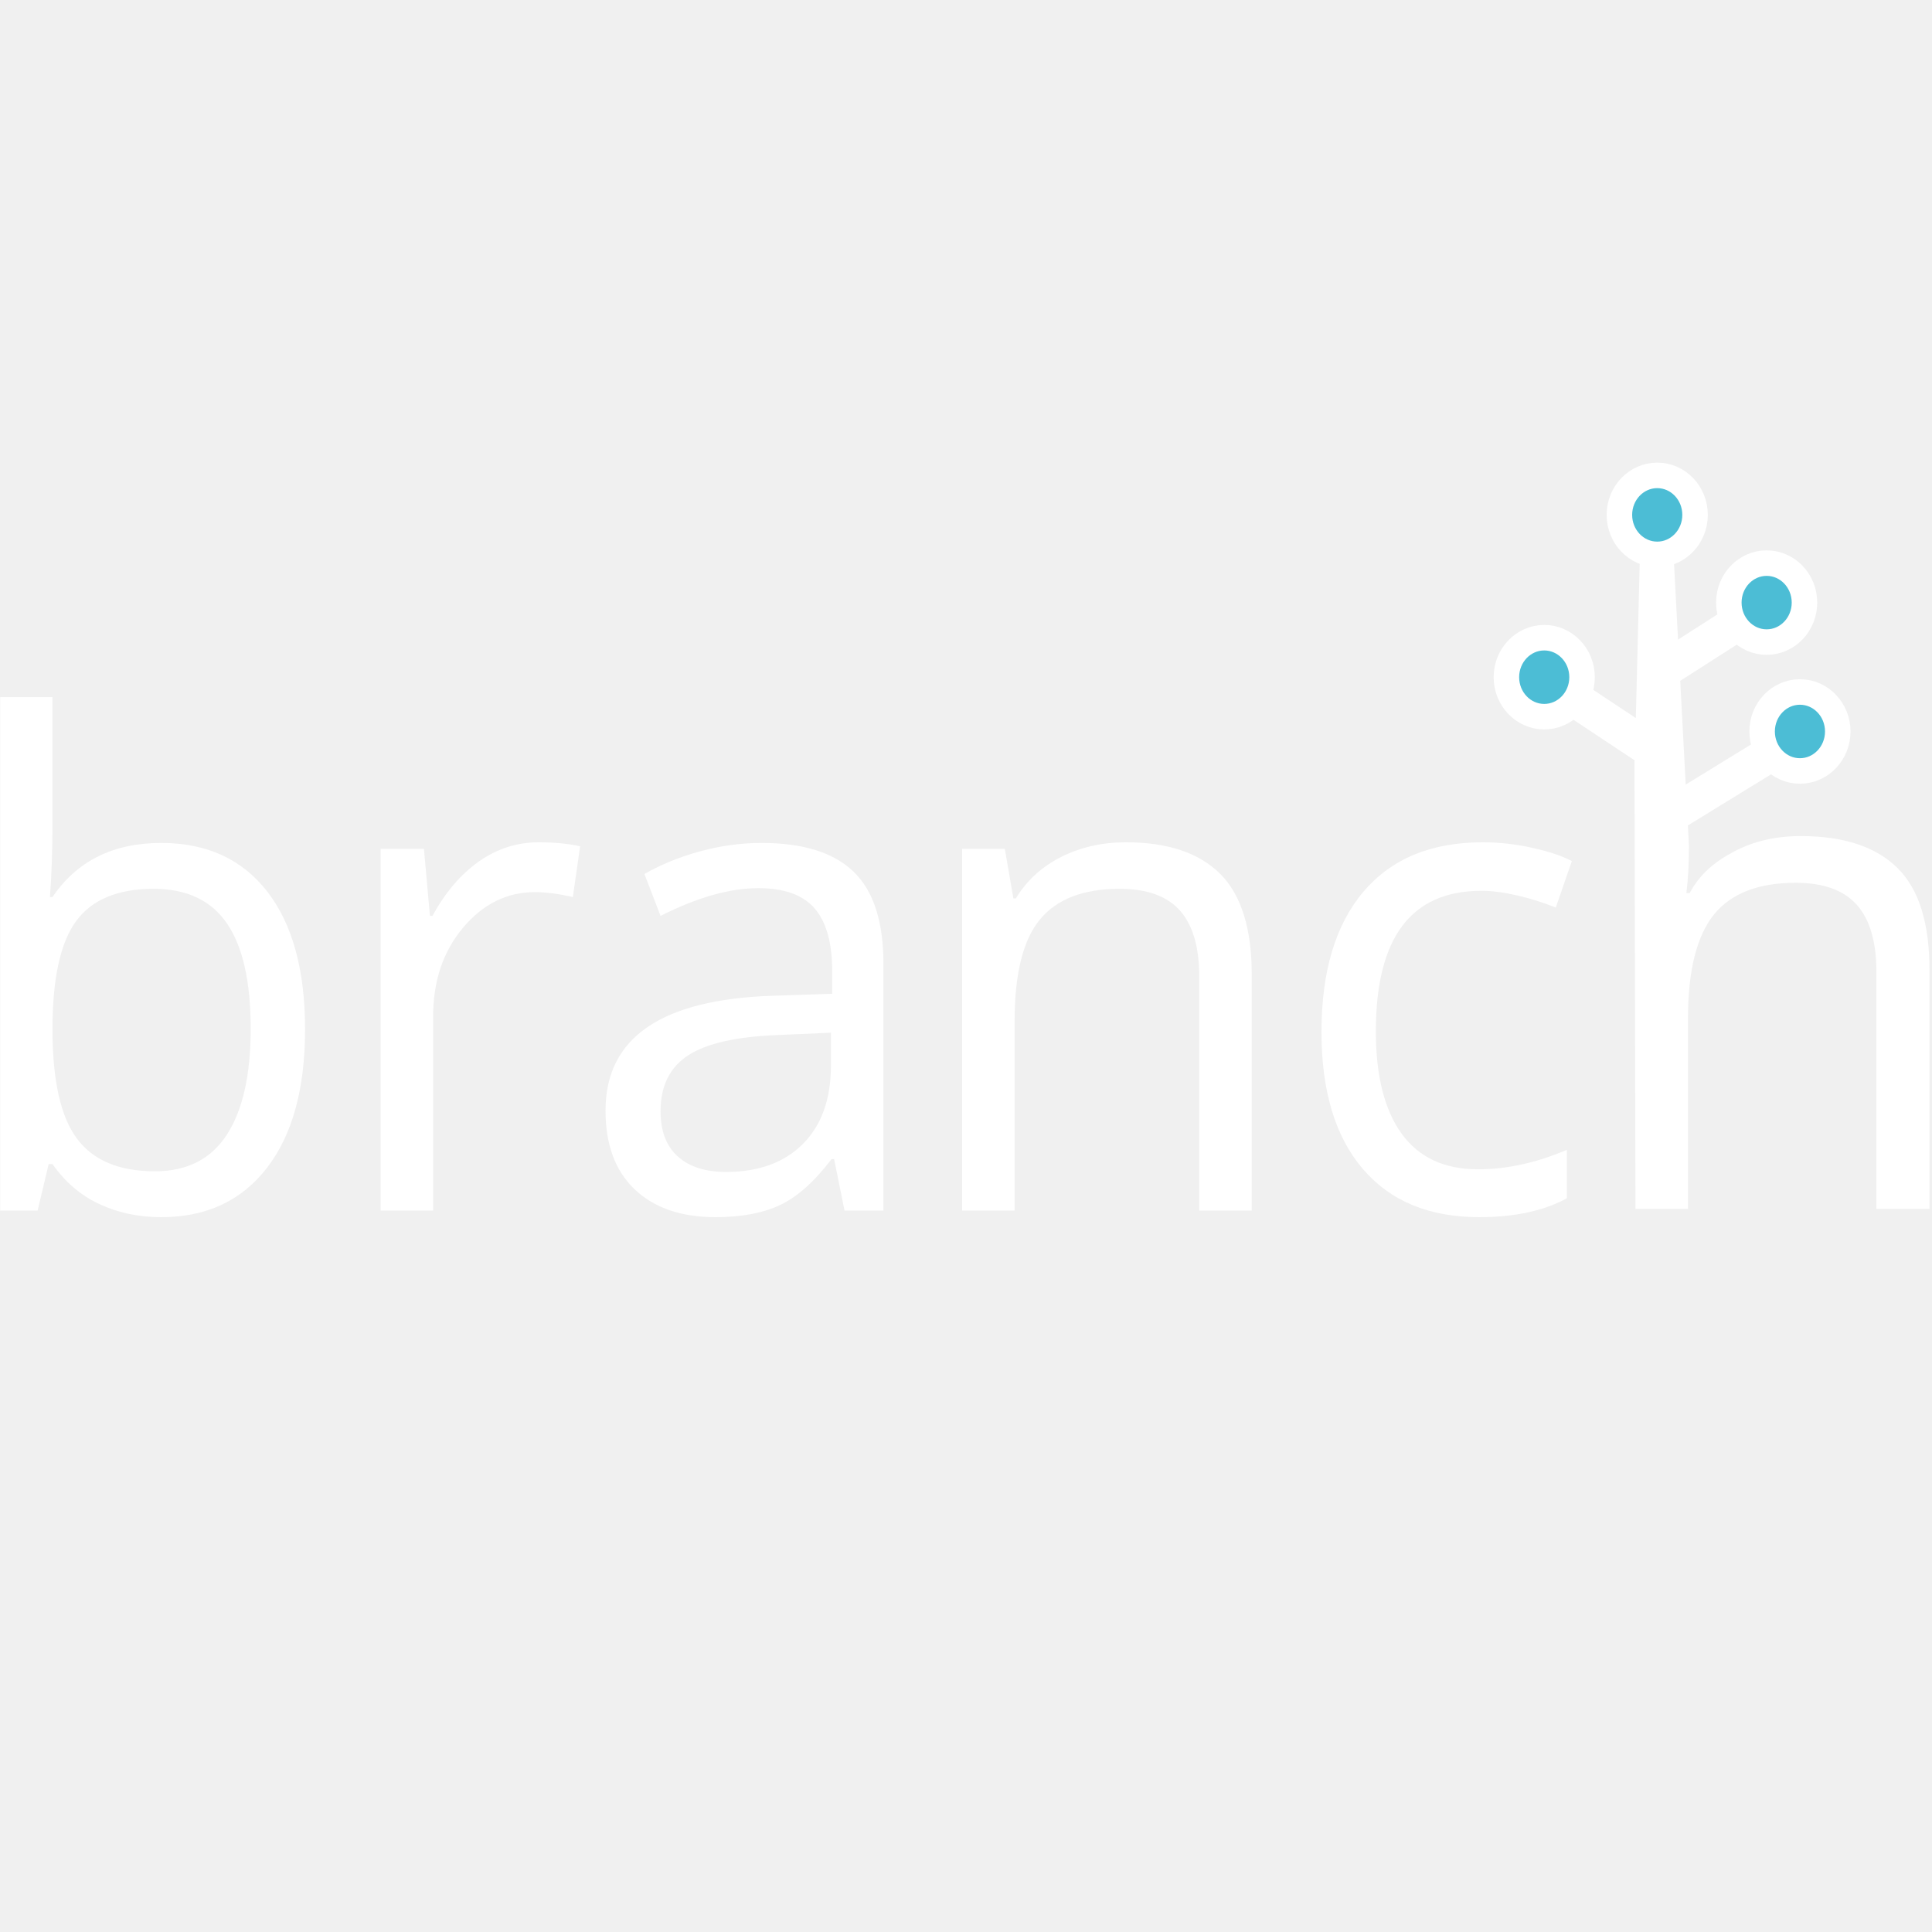
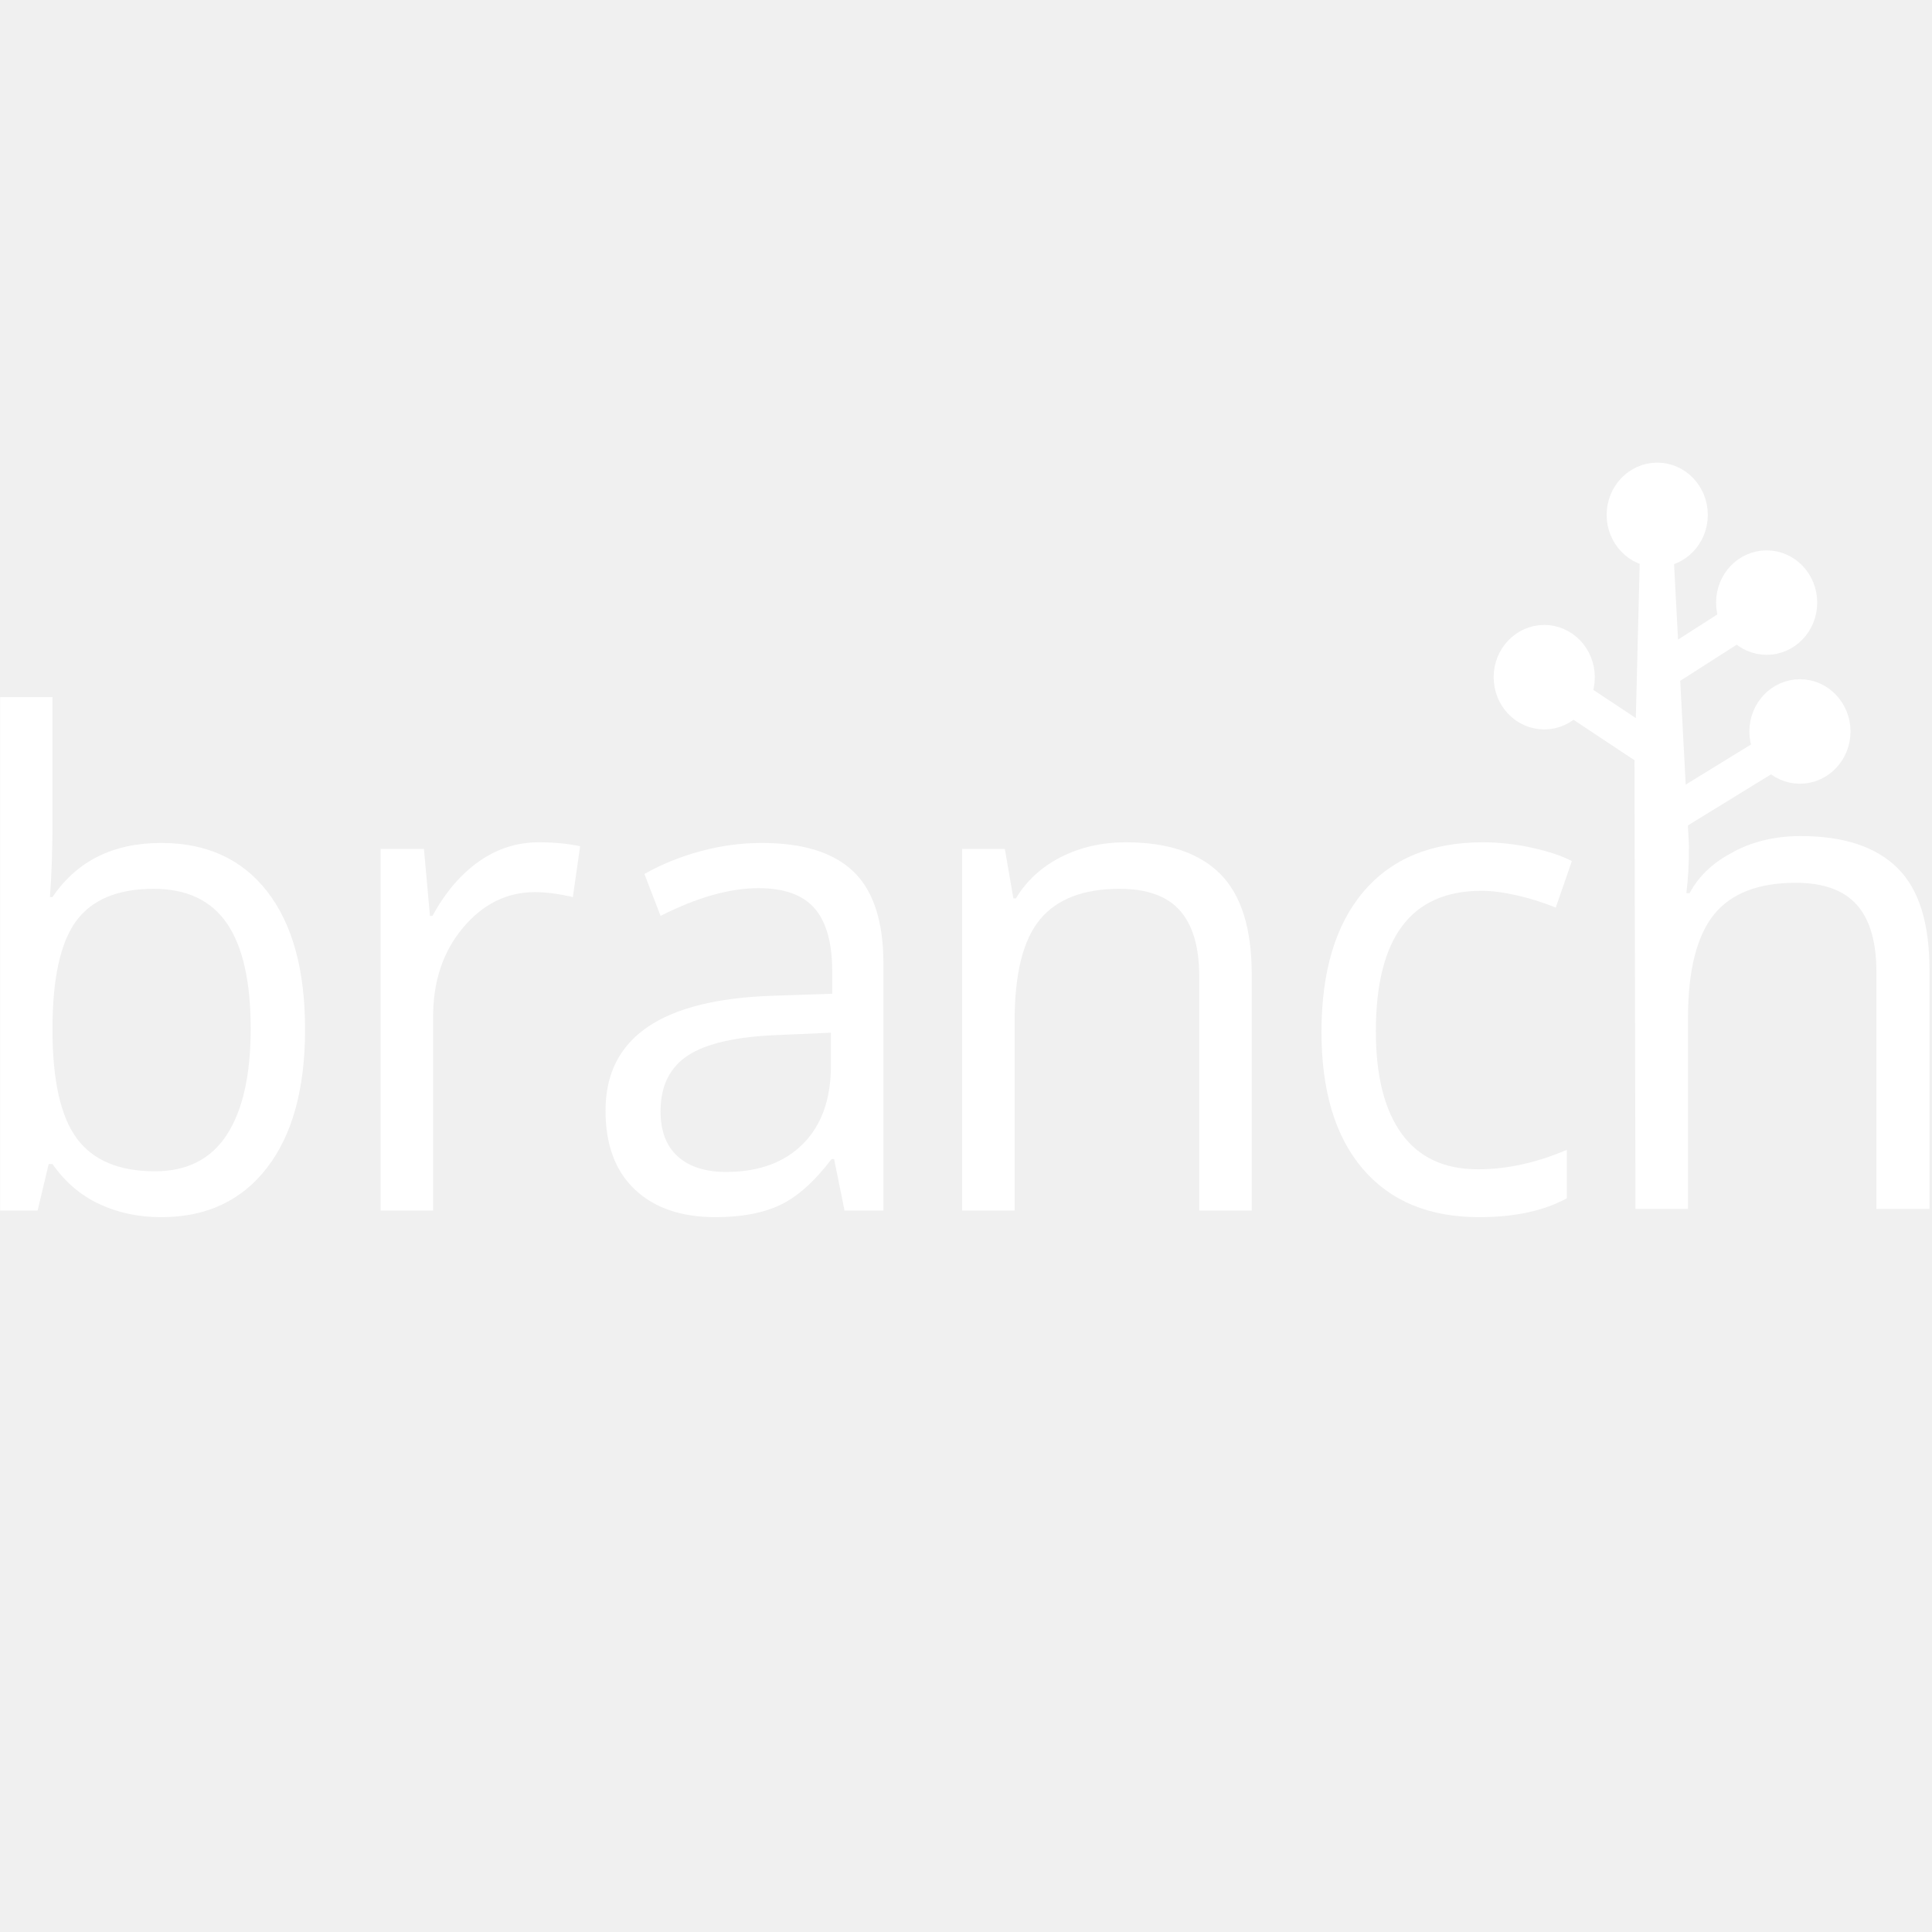
<svg xmlns="http://www.w3.org/2000/svg" xmlns:xlink="http://www.w3.org/1999/xlink" width="100px" height="100px" viewBox="0 0 100 100" version="1.1">
  <defs>
    <path id="path-1" d="M0.008,0.104 L99.87,0.104 L99.87,39 L0.008,39 L0.008,0.104 Z" />
  </defs>
  <g id="Page-1" stroke="none" stroke-width="1" fill="none" fill-rule="evenodd">
    <g id="client-logo-branch">
      <g id="NewBranch_logo_white" transform="translate(0, 24)">
        <g id="Group-3">
          <mask id="mask-2" fill="white">
            <use xlink:href="#path-1" />
          </mask>
          <g id="Clip-2" />
          <path d="M7.952,22.005 C6.098,22.005 4.762,22.56 3.944,23.67 C3.125,24.781 2.716,26.651 2.716,29.281 C2.716,31.912 3.136,33.793 3.976,34.926 C4.816,36.06 6.163,36.626 8.018,36.626 C9.687,36.626 10.93,35.991 11.749,34.721 C12.567,33.452 12.976,31.627 12.976,29.247 C12.976,26.81 12.567,24.994 11.749,23.799 C10.93,22.603 9.665,22.005 7.952,22.005 L7.952,22.005 Z M8.345,19.631 C10.702,19.631 12.531,20.471 13.835,22.15 C15.138,23.83 15.79,26.207 15.79,29.281 C15.79,32.356 15.133,34.744 13.819,36.446 C12.504,38.149 10.68,39 8.345,39 C7.178,39 6.112,38.775 5.146,38.325 C4.181,37.876 3.371,37.184 2.716,36.25 L2.52,36.25 L1.947,38.658 L0,38.658 L0,12.082 L2.716,12.082 L2.716,18.538 C2.716,19.984 2.673,21.282 2.585,22.432 L2.716,22.432 C3.982,20.565 5.858,19.631 8.345,19.631 L8.345,19.631 Z" id="Fill-1" fill="#FFFFFF" mask="url(#mask-2)" />
        </g>
        <path d="M27.883,19.597 C28.679,19.597 29.394,19.665 30.027,19.802 L29.65,22.432 C28.908,22.261 28.254,22.176 27.687,22.176 C26.236,22.176 24.995,22.791 23.964,24.021 C22.933,25.25 22.418,26.782 22.418,28.615 L22.418,38.658 L19.702,38.658 L19.702,19.938 L21.943,19.938 L22.254,23.406 L22.385,23.406 C23.05,22.187 23.852,21.248 24.79,20.587 C25.728,19.927 26.759,19.597 27.883,19.597" id="Fill-4" fill="#FFFFFF" />
        <path d="M37.577,36.66 C39.268,36.66 40.596,36.176 41.561,35.208 C42.527,34.24 43.009,32.885 43.009,31.143 L43.009,29.452 L40.293,29.572 C38.133,29.651 36.576,30.002 35.622,30.622 C34.667,31.243 34.19,32.208 34.19,33.517 C34.19,34.542 34.487,35.322 35.081,35.857 C35.676,36.392 36.508,36.66 37.577,36.66 L37.577,36.66 Z M43.713,38.658 L43.173,35.994 L43.042,35.994 C42.148,37.167 41.256,37.961 40.367,38.376 C39.478,38.792 38.368,39 37.037,39 C35.259,39 33.865,38.522 32.856,37.565 C31.847,36.609 31.342,35.248 31.342,33.483 C31.342,29.703 34.239,27.721 40.031,27.539 L43.075,27.437 L43.075,26.275 C43.075,24.806 42.772,23.722 42.167,23.021 C41.561,22.321 40.593,21.971 39.262,21.971 C37.768,21.971 36.077,22.449 34.19,23.406 L33.355,21.237 C34.239,20.736 35.207,20.343 36.26,20.058 C37.312,19.773 38.368,19.631 39.426,19.631 C41.564,19.631 43.149,20.126 44.179,21.117 C45.21,22.108 45.726,23.696 45.726,25.882 L45.726,38.658 L43.713,38.658 L43.713,38.658 Z" id="Fill-5" fill="#FFFFFF" />
        <path d="M62.073,38.658 L62.073,26.548 C62.073,25.023 61.74,23.884 61.075,23.132 C60.41,22.381 59.368,22.005 57.95,22.005 C56.073,22.005 54.699,22.535 53.826,23.594 C52.953,24.653 52.517,26.401 52.517,28.837 L52.517,38.658 L49.801,38.658 L49.801,19.938 L52.01,19.938 L52.452,22.5 L52.583,22.5 C53.139,21.578 53.919,20.864 54.923,20.357 C55.926,19.85 57.044,19.597 58.277,19.597 C60.437,19.597 62.062,20.141 63.153,21.228 C64.244,22.315 64.79,24.055 64.79,26.446 L64.79,38.658 L62.073,38.658" id="Fill-6" fill="#FFFFFF" />
        <path d="M76.565,39 C73.969,39 71.959,38.166 70.535,36.498 C69.112,34.83 68.4,32.47 68.4,29.418 C68.4,26.287 69.122,23.867 70.568,22.159 C72.013,20.451 74.072,19.597 76.745,19.597 C77.607,19.597 78.468,19.694 79.33,19.887 C80.192,20.081 80.869,20.309 81.359,20.57 L80.525,22.979 C79.925,22.728 79.27,22.52 78.561,22.355 C77.852,22.19 77.225,22.108 76.68,22.108 C73.036,22.108 71.214,24.533 71.214,29.384 C71.214,31.684 71.659,33.449 72.548,34.679 C73.437,35.908 74.754,36.523 76.5,36.523 C77.994,36.523 79.527,36.187 81.098,35.516 L81.098,38.026 C79.898,38.675 78.387,39 76.565,39" id="Fill-7" fill="#FFFFFF" />
        <path d="M98.221,20.936 C97.104,19.829 95.441,19.275 93.208,19.275 C91.918,19.275 90.777,19.537 89.772,20.065 C88.766,20.593 87.997,21.226 87.453,22.23 L87.286,22.23 C87.375,21.513 87.419,20.764 87.419,19.778 L87.364,18.725 L92.642,15.482 L91.728,13.861 L87.252,16.611 L86.968,11.239 L90.79,8.794 L89.848,7.19 L86.855,9.105 L86.542,3.181 L84.916,3.343 L84.67,13.167 L81.478,11.051 L80.512,12.639 L84.603,15.352 C84.603,15.41 84.601,15.427 84.601,15.485 L84.652,38.575 L87.37,38.575 L87.37,28.688 C87.37,26.206 87.837,24.419 88.72,23.329 C89.603,22.239 91.019,21.693 92.941,21.693 C94.386,21.693 95.438,22.076 96.116,22.842 C96.793,23.607 97.123,24.767 97.123,26.322 L97.123,38.575 L99.87,38.575 L99.87,26.217 C99.87,23.805 99.338,22.044 98.221,20.936" id="Fill-8" fill="#FFFFFF" />
-         <path d="M95.122,13.861 C95.122,14.99 94.246,15.905 93.164,15.905 C92.083,15.905 91.207,14.99 91.207,13.861 C91.207,12.732 92.083,11.817 93.164,11.817 C94.246,11.817 95.122,12.732 95.122,13.861" id="Fill-9" fill="#4CBDD5" />
+         <path d="M95.122,13.861 C95.122,14.99 94.246,15.905 93.164,15.905 C92.083,15.905 91.207,14.99 91.207,13.861 C91.207,12.732 92.083,11.817 93.164,11.817 C94.246,11.817 95.122,12.732 95.122,13.861" id="Fill-9" fill="#FFFFFF" />
        <path d="M95.122,13.861 C95.122,14.99 94.246,15.905 93.164,15.905 C92.083,15.905 91.207,14.99 91.207,13.861 C91.207,12.732 92.083,11.817 93.164,11.817 C94.246,11.817 95.122,12.732 95.122,13.861 L95.122,13.861 Z" id="Stroke-10" stroke="#FFFFFF" stroke-width="1.32" />
-         <path d="M93.399,7.19 C93.399,8.319 92.523,9.234 91.441,9.234 C90.36,9.234 89.484,8.319 89.484,7.19 C89.484,6.062 90.36,5.147 91.441,5.147 C92.523,5.147 93.399,6.062 93.399,7.19" id="Fill-12" fill="#4CBDD5" />
+         <path d="M93.399,7.19 C93.399,8.319 92.523,9.234 91.441,9.234 C90.36,9.234 89.484,8.319 89.484,7.19 C89.484,6.062 90.36,5.147 91.441,5.147 C92.523,5.147 93.399,6.062 93.399,7.19" id="Fill-12" fill="#FFFFFF" />
        <path d="M93.399,7.19 C93.399,8.319 92.523,9.234 91.441,9.234 C90.36,9.234 89.484,8.319 89.484,7.19 C89.484,6.062 90.36,5.147 91.441,5.147 C92.523,5.147 93.399,6.062 93.399,7.19 L93.399,7.19 Z" id="Stroke-13" stroke="#FFFFFF" stroke-width="1.32" />
-         <path d="M81.887,11.051 C81.887,12.18 81.01,13.095 79.929,13.095 C78.848,13.095 77.971,12.18 77.971,11.051 C77.971,9.922 78.848,9.007 79.929,9.007 C81.01,9.007 81.887,9.922 81.887,11.051" id="Fill-14" fill="#4CBDD5" />
+         <path d="M81.887,11.051 C81.887,12.18 81.01,13.095 79.929,13.095 C78.848,13.095 77.971,12.18 77.971,11.051 C77.971,9.922 78.848,9.007 79.929,9.007 C81.01,9.007 81.887,9.922 81.887,11.051" id="Fill-14" fill="#FFFFFF" />
        <path d="M81.887,11.051 C81.887,12.18 81.01,13.095 79.929,13.095 C78.848,13.095 77.971,12.18 77.971,11.051 C77.971,9.922 78.848,9.007 79.929,9.007 C81.01,9.007 81.887,9.922 81.887,11.051 L81.887,11.051 Z" id="Stroke-15" stroke="#FFFFFF" stroke-width="1.32" />
-         <path d="M87.736,2.65 C87.736,3.779 86.86,4.694 85.778,4.694 C84.697,4.694 83.82,3.779 83.82,2.65 C83.82,1.521 84.697,0.606 85.778,0.606 C86.86,0.606 87.736,1.521 87.736,2.65" id="Fill-16" fill="#4CBDD5" />
+         <path d="M87.736,2.65 C87.736,3.779 86.86,4.694 85.778,4.694 C84.697,4.694 83.82,3.779 83.82,2.65 C83.82,1.521 84.697,0.606 85.778,0.606 C86.86,0.606 87.736,1.521 87.736,2.65" id="Fill-16" fill="#FFFFFF" />
        <path d="M87.736,2.65 C87.736,3.779 86.86,4.694 85.778,4.694 C84.697,4.694 83.82,3.779 83.82,2.65 C83.82,1.521 84.697,0.606 85.778,0.606 C86.86,0.606 87.736,1.521 87.736,2.65 L87.736,2.65 Z" id="Stroke-17" stroke="#FFFFFF" stroke-width="1.32" />
      </g>
    </g>
  </g>
</svg>
